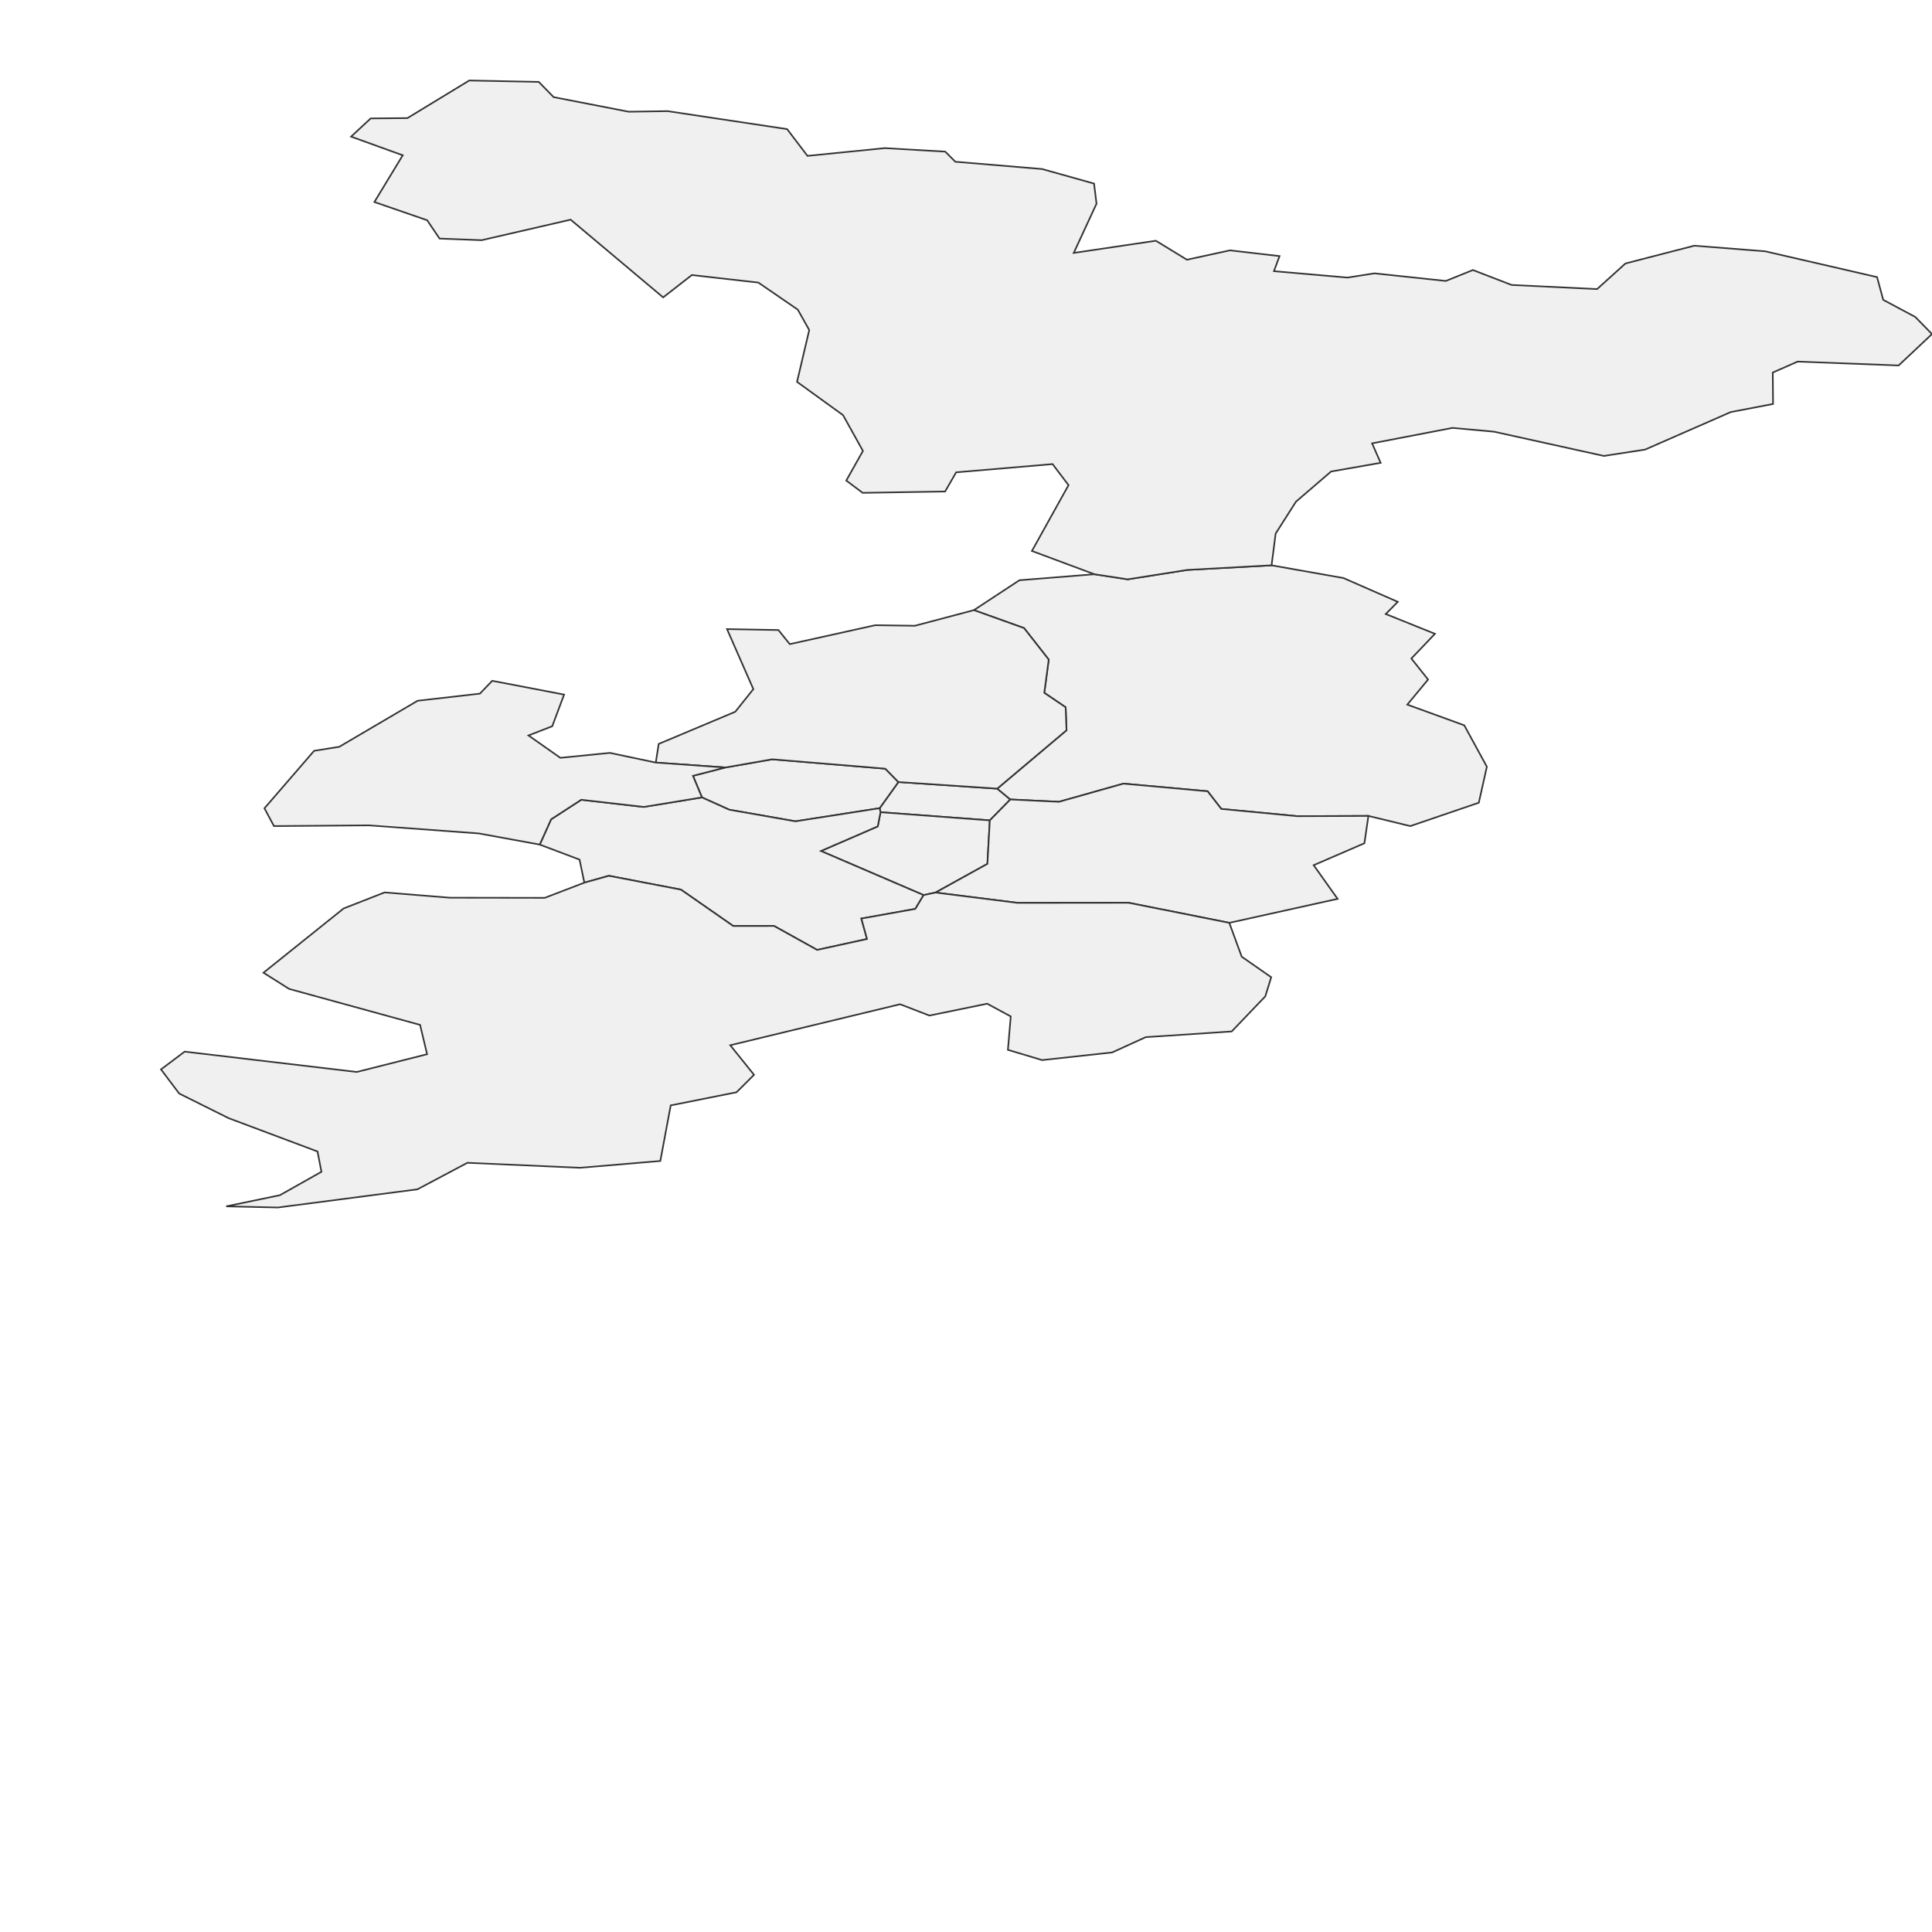
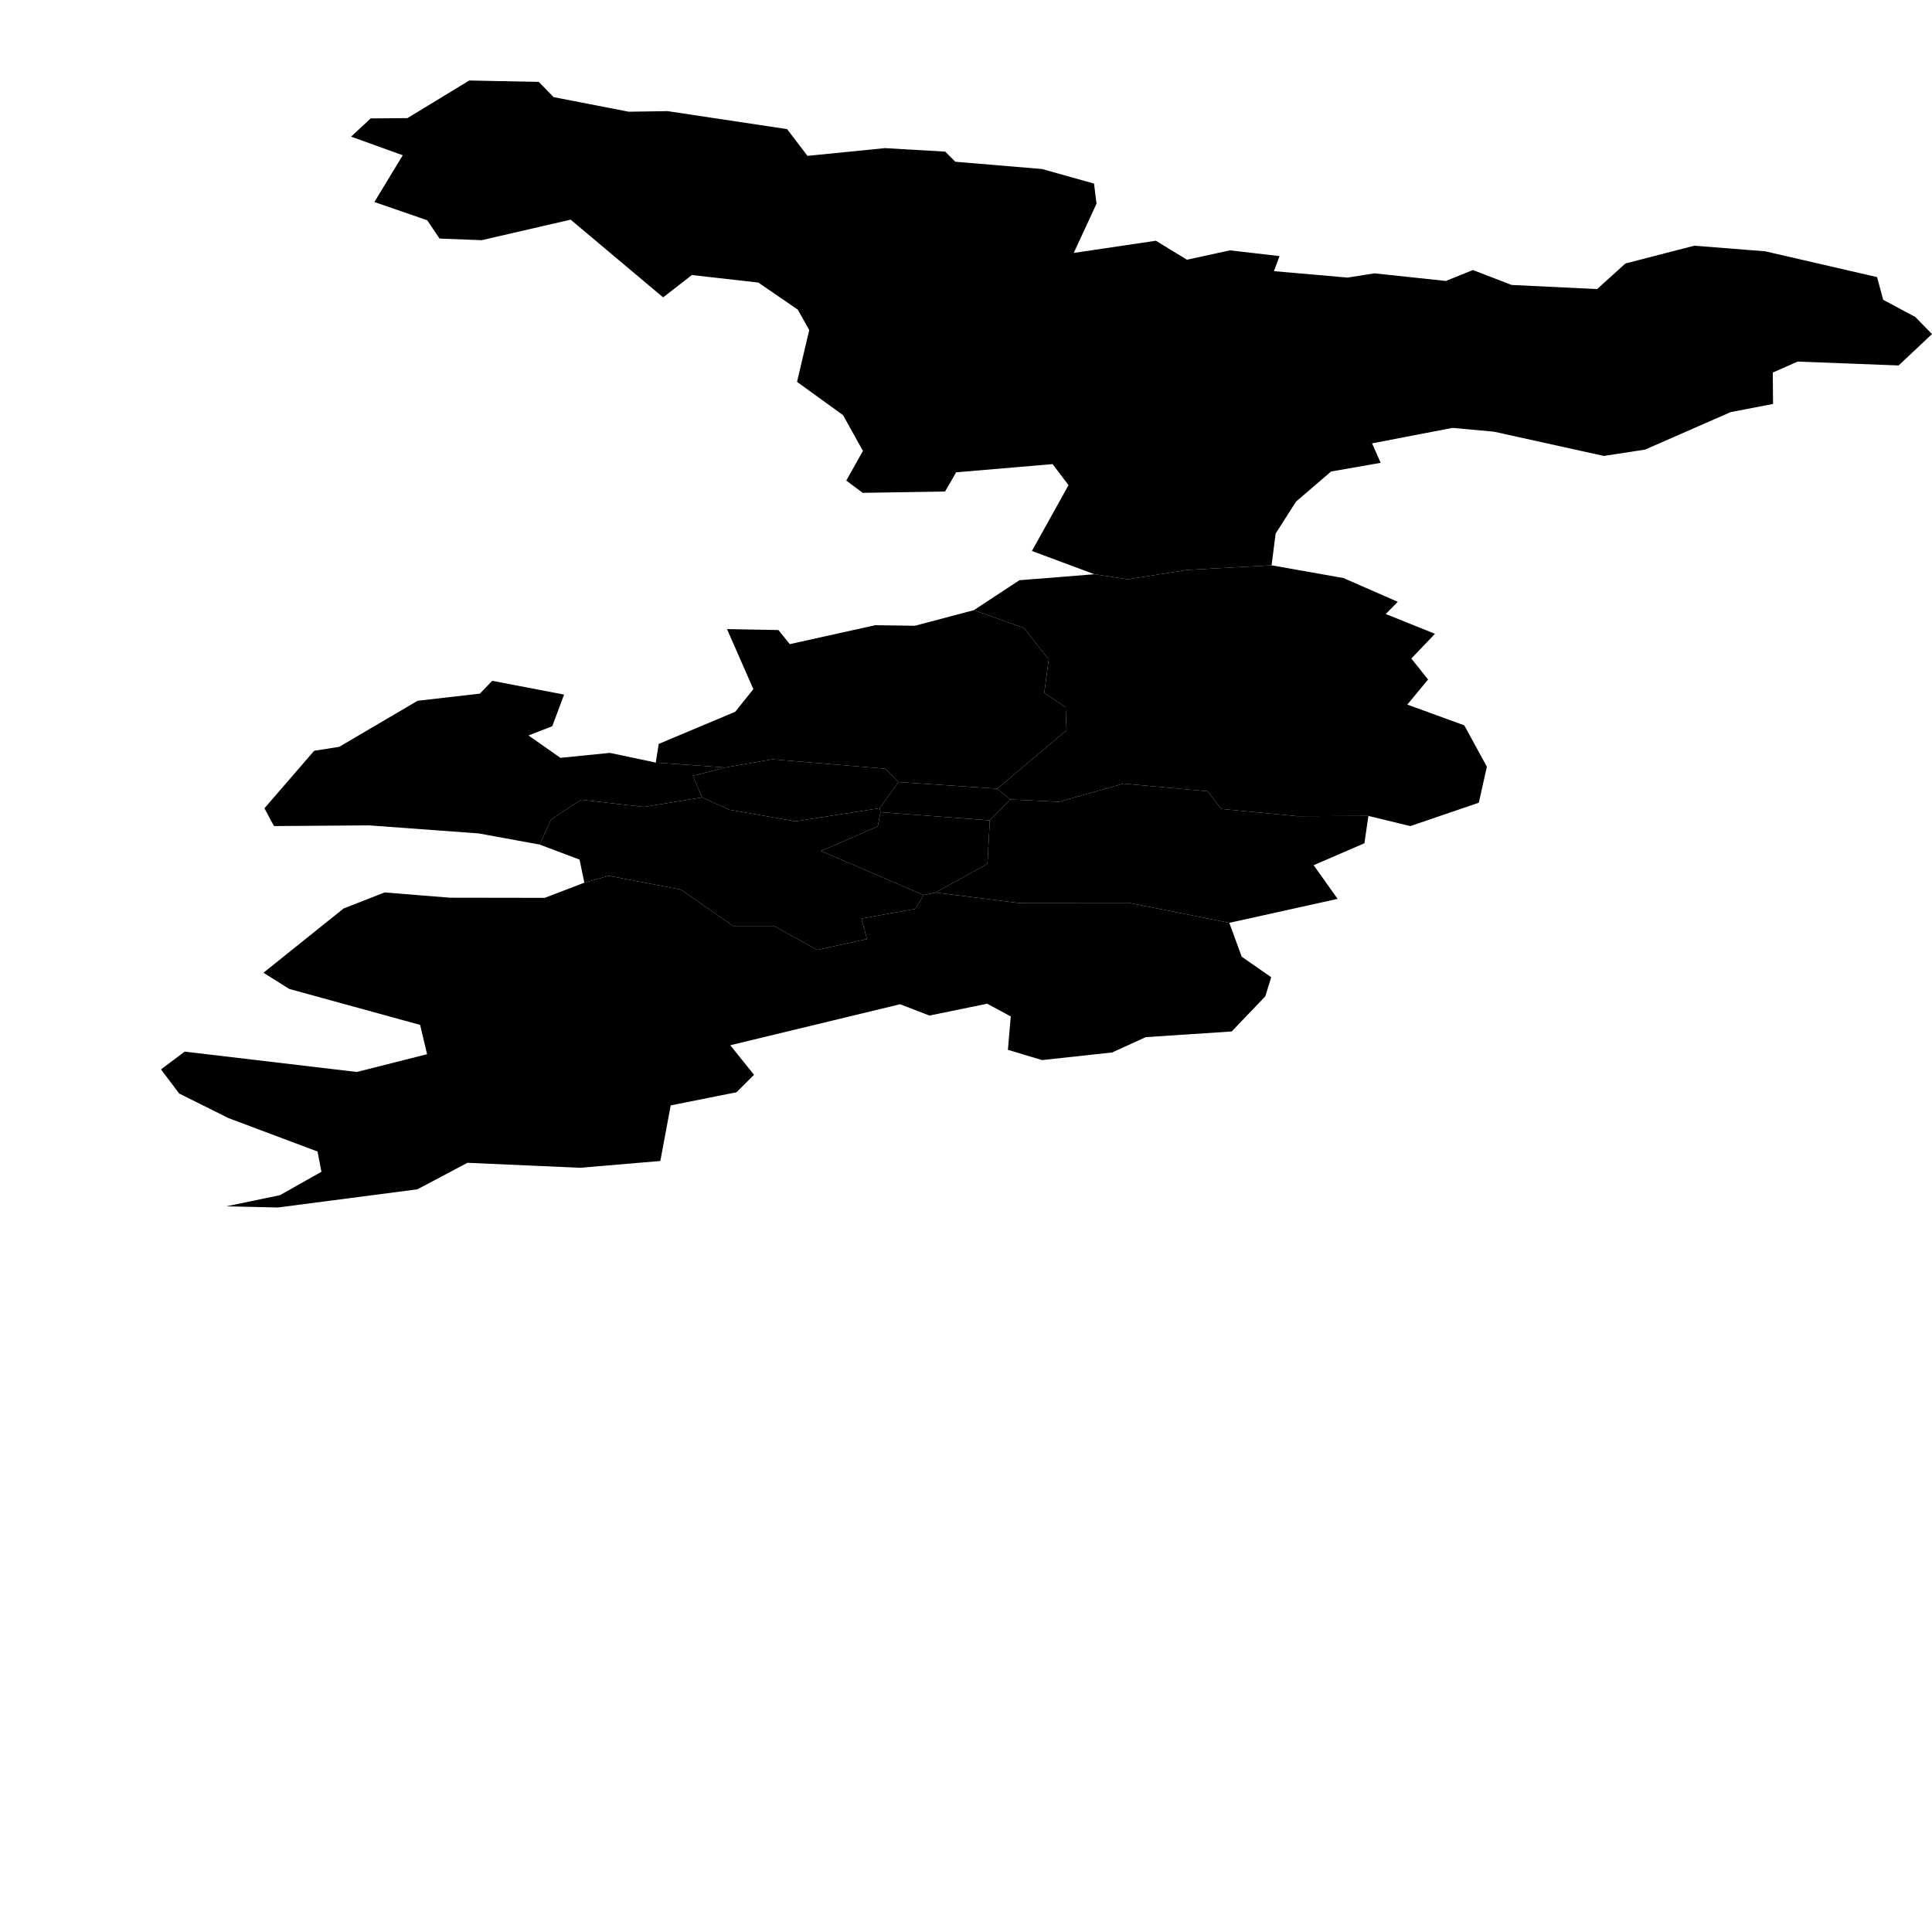
<svg xmlns="http://www.w3.org/2000/svg" width="1200" height="1200" viewBox="0 0 1100 1200">
-   <style>
- .region-path { stroke: #333; }
- .sido { stroke-width: 2; fill: #e0e0e0; }
- .sigungu { stroke-width: 1; fill: #f0f0f0; }
- </style>
-   <path id="22010" data-region="중구" data-code="22010" d="M 569.41 489.84 L 508.02 485.75 L 496.35 501.99 L 496.91 504.48 L 564.79 509.55 L 577.53 496.56 L 569.41 489.84 Z" fill="#f0f0f0" stroke="#333" class="region-path sigungu" />
-   <path id="22020" data-region="동구" data-code="22020" d="M 818.19 373.81 L 784.44 359.03 L 739.79 351.13 L 687.52 353.98 L 650.40 359.83 L 629.75 356.67 L 583.19 360.39 L 554.90 378.97 L 586.05 390.11 L 601.38 409.69 L 598.63 430.33 L 611.88 439.29 L 612.43 453.58 L 569.41 489.84 L 577.53 496.56 L 607.79 498.01 L 647.76 486.73 L 700.06 491.47 L 708.57 502.44 L 755.86 506.95 L 799.94 506.78 L 825.96 513.10 L 868.51 498.58 L 873.52 476.22 L 859.48 450.51 L 824.10 437.64 L 837.01 422.07 L 826.62 409.02 L 841.27 393.66 L 810.72 381.39 L 818.19 373.81 Z" fill="#f0f0f0" stroke="#333" class="region-path sigungu" />
-   <path id="22030" data-region="서구" data-code="22030" d="M 508.02 485.75 L 499.86 477.44 L 429.60 471.62 L 400.49 476.71 L 380.41 481.88 L 385.99 495.29 L 402.96 502.93 L 444.05 510.14 L 496.35 501.99 L 508.02 485.75 Z" fill="#f0f0f0" stroke="#333" class="region-path sigungu" />
-   <path id="22040" data-region="남구" data-code="22040" d="M 564.79 509.55 L 496.91 504.48 L 495.19 513.28 L 459.89 528.57 L 523.67 555.96 L 531.06 554.38 L 563.30 536.56 L 564.79 509.55 Z" fill="#f0f0f0" stroke="#333" class="region-path sigungu" />
-   <path id="22050" data-region="북구" data-code="22050" d="M 569.41 489.84 L 612.43 453.58 L 611.88 439.29 L 598.63 430.33 L 601.38 409.69 L 586.05 390.11 L 554.90 378.97 L 518.25 388.67 L 493.67 388.32 L 440.54 400.08 L 433.49 391.33 L 401.56 390.74 L 417.92 428.03 L 406.69 442.08 L 359.14 462.06 L 357.31 473.65 L 400.49 476.71 L 429.60 471.62 L 499.86 477.44 L 508.02 485.75 L 569.41 489.84 Z" fill="#f0f0f0" stroke="#333" class="region-path sigungu" />
-   <path id="22060" data-region="수성구" data-code="22060" d="M 799.94 506.78 L 755.86 506.95 L 708.57 502.44 L 700.06 491.47 L 647.76 486.73 L 607.79 498.01 L 577.53 496.56 L 564.79 509.55 L 563.30 536.56 L 531.06 554.38 L 582.05 560.79 L 650.97 560.72 L 713.54 573.19 L 780.81 558.30 L 765.94 537.39 L 797.46 523.76 L 799.94 506.78 Z" fill="#f0f0f0" stroke="#333" class="region-path sigungu" />
-   <path id="22070" data-region="달서구" data-code="22070" d="M 385.99 495.29 L 349.80 501.20 L 311.01 496.75 L 292.31 508.89 L 285.24 524.59 L 309.98 533.93 L 312.95 548.24 L 328.16 543.97 L 372.97 552.58 L 405.39 575.14 L 430.77 575.13 L 457.54 590.01 L 488.52 583.24 L 485.01 570.53 L 518.52 564.53 L 523.67 555.96 L 459.89 528.57 L 495.19 513.28 L 496.91 504.48 L 496.35 501.99 L 444.05 510.14 L 402.96 502.93 L 385.99 495.29 Z" fill="#f0f0f0" stroke="#333" class="region-path sigungu" />
-   <path id="22510" data-region="달성군" data-code="22510" d="M 523.67 555.96 L 518.52 564.53 L 485.01 570.53 L 488.52 583.24 L 457.54 590.01 L 430.77 575.13 L 405.39 575.14 L 372.97 552.58 L 328.16 543.97 L 312.95 548.24 L 288.36 557.67 L 229.40 557.58 L 188.90 554.30 L 163.42 564.27 L 113.65 604.18 L 129.59 614.23 L 210.93 636.58 L 215.27 654.79 L 171.61 665.82 L 64.70 653.18 L 50.00 664.23 L 61.30 679.22 L 92.03 694.52 L 147.22 715.22 L 149.65 727.82 L 123.84 742.36 L 90.50 749.28 L 122.59 750.00 L 209.26 738.71 L 240.32 722.23 L 310.22 725.33 L 360.14 721.11 L 366.59 686.57 L 407.48 678.42 L 418.34 667.58 L 403.58 649.22 L 509.06 623.75 L 527.28 630.78 L 563.16 623.42 L 577.80 631.33 L 576.03 652.06 L 597.24 658.44 L 640.78 653.70 L 661.63 644.19 L 715.02 640.66 L 735.90 618.85 L 739.57 606.97 L 721.25 594.22 L 713.54 573.19 L 650.97 560.72 L 582.05 560.79 L 531.06 554.38 L 523.67 555.96 Z M 357.31 473.65 L 328.82 467.63 L 298.05 470.70 L 278.26 456.81 L 293.01 451.07 L 300.36 431.42 L 255.72 422.86 L 248.07 430.83 L 209.37 435.26 L 160.72 463.85 L 145.10 466.35 L 114.25 502.04 L 120.16 513.09 L 179.19 512.65 L 247.39 517.66 L 285.24 524.59 L 292.31 508.89 L 311.01 496.75 L 349.80 501.20 L 385.99 495.29 L 380.41 481.88 L 400.49 476.71 L 357.31 473.65 Z" fill="#f0f0f0" stroke="#333" class="region-path sigungu" />
-   <path id="22520" data-region="군위군" data-code="22520" d="M 1115.87 172.11 L 1046.37 156.08 L 1002.36 152.61 L 959.59 163.65 L 941.99 179.55 L 888.88 176.99 L 864.86 167.72 L 848.05 174.50 L 803.71 169.78 L 786.98 172.41 L 741.27 168.42 L 744.75 159.07 L 713.96 155.50 L 687.23 161.32 L 667.93 149.53 L 616.92 157.10 L 631.07 126.51 L 629.53 114.03 L 597.21 104.98 L 543.38 100.46 L 537.10 94.18 L 499.63 92.00 L 451.54 96.82 L 438.89 80.20 L 364.70 69.03 L 340.49 69.39 L 293.87 60.33 L 284.64 50.87 L 241.46 50.00 L 203.06 73.36 L 180.24 73.55 L 168.07 84.86 L 200.15 96.44 L 182.54 125.48 L 215.31 136.79 L 223.02 148.18 L 249.19 149.18 L 304.43 136.43 L 361.89 184.71 L 379.73 170.83 L 421.03 175.51 L 445.53 192.33 L 452.63 205.00 L 445.05 237.18 L 473.63 257.85 L 485.99 280.07 L 475.63 298.48 L 485.82 306.11 L 537.01 305.28 L 543.88 293.37 L 603.78 288.26 L 613.68 301.34 L 590.94 342.22 L 629.75 356.67 L 650.40 359.83 L 687.52 353.98 L 739.79 351.13 L 742.33 331.40 L 754.97 311.58 L 776.77 292.86 L 807.54 287.47 L 802.23 275.38 L 852.16 265.77 L 877.98 268.13 L 946.17 283.19 L 971.79 279.25 L 1024.98 255.95 L 1051.27 250.91 L 1051.10 231.39 L 1066.55 224.59 L 1129.27 226.99 L 1150.00 207.49 L 1139.60 196.86 L 1119.70 186.23 L 1115.87 172.11 Z" fill="#f0f0f0" stroke="#333" class="region-path sigungu" />
+   <path id="22010" data-region="중구" data-code="22010" d="M 569.41 489.84 L 508.02 485.75 L 496.35 501.99 L 496.91 504.48 L 564.79 509.55 L 577.53 496.56 L 569.41 489.84 Z" class="region-path sigungu" />
+   <path id="22020" data-region="동구" data-code="22020" d="M 818.19 373.81 L 784.44 359.03 L 739.79 351.13 L 687.52 353.98 L 650.40 359.83 L 629.75 356.67 L 583.19 360.39 L 554.90 378.97 L 586.05 390.11 L 601.38 409.69 L 598.63 430.33 L 611.88 439.29 L 612.43 453.58 L 569.41 489.84 L 577.53 496.56 L 607.79 498.01 L 647.76 486.73 L 700.06 491.47 L 708.57 502.44 L 755.86 506.95 L 799.94 506.78 L 825.96 513.10 L 868.51 498.58 L 873.52 476.22 L 859.48 450.51 L 824.10 437.64 L 837.01 422.07 L 826.62 409.02 L 841.27 393.66 L 810.72 381.39 L 818.19 373.81 Z" class="region-path sigungu" />
+   <path id="22030" data-region="서구" data-code="22030" d="M 508.02 485.75 L 499.86 477.44 L 429.60 471.62 L 400.49 476.71 L 380.41 481.88 L 385.99 495.29 L 402.96 502.93 L 444.05 510.14 L 496.35 501.99 L 508.02 485.75 Z" class="region-path sigungu" />
+   <path id="22040" data-region="남구" data-code="22040" d="M 564.79 509.55 L 496.91 504.48 L 495.19 513.28 L 459.89 528.57 L 523.67 555.96 L 531.06 554.38 L 563.30 536.56 L 564.79 509.55 Z" class="region-path sigungu" />
+   <path id="22050" data-region="북구" data-code="22050" d="M 569.41 489.84 L 612.43 453.58 L 611.88 439.29 L 598.63 430.33 L 601.38 409.69 L 586.05 390.11 L 554.90 378.97 L 518.25 388.67 L 493.67 388.32 L 440.54 400.08 L 433.49 391.33 L 401.56 390.74 L 417.92 428.03 L 406.69 442.08 L 359.14 462.06 L 357.31 473.65 L 400.49 476.71 L 429.60 471.62 L 499.86 477.44 L 508.02 485.75 L 569.41 489.84 Z" class="region-path sigungu" />
+   <path id="22060" data-region="수성구" data-code="22060" d="M 799.94 506.78 L 755.86 506.95 L 708.57 502.44 L 700.06 491.47 L 647.76 486.73 L 607.79 498.01 L 577.53 496.56 L 564.79 509.55 L 563.30 536.56 L 531.06 554.38 L 582.05 560.79 L 650.97 560.72 L 713.54 573.19 L 780.81 558.30 L 765.94 537.39 L 797.46 523.76 L 799.94 506.78 Z" class="region-path sigungu" />
+   <path id="22070" data-region="달서구" data-code="22070" d="M 385.99 495.29 L 349.80 501.20 L 311.01 496.75 L 292.31 508.89 L 285.24 524.59 L 309.98 533.93 L 312.95 548.24 L 328.16 543.97 L 372.97 552.58 L 405.39 575.14 L 430.77 575.13 L 457.54 590.01 L 488.52 583.24 L 485.01 570.53 L 518.52 564.53 L 523.67 555.96 L 459.89 528.57 L 495.19 513.28 L 496.91 504.48 L 496.35 501.99 L 444.05 510.14 L 402.96 502.93 L 385.99 495.29 Z" class="region-path sigungu" />
+   <path id="22510" data-region="달성군" data-code="22510" d="M 523.67 555.96 L 518.52 564.53 L 485.01 570.53 L 488.52 583.24 L 457.54 590.01 L 430.77 575.13 L 405.39 575.14 L 372.97 552.58 L 328.16 543.97 L 312.95 548.24 L 288.36 557.67 L 229.40 557.58 L 188.90 554.30 L 163.42 564.27 L 113.65 604.18 L 129.59 614.23 L 210.93 636.58 L 215.27 654.79 L 171.61 665.82 L 64.70 653.18 L 50.00 664.23 L 61.30 679.22 L 92.03 694.52 L 147.22 715.22 L 149.65 727.82 L 123.84 742.36 L 90.50 749.28 L 122.59 750.00 L 209.26 738.71 L 240.32 722.23 L 310.22 725.33 L 360.14 721.11 L 366.59 686.57 L 407.48 678.42 L 418.34 667.58 L 403.58 649.22 L 509.06 623.75 L 527.28 630.78 L 563.16 623.42 L 577.80 631.33 L 576.03 652.06 L 597.24 658.44 L 640.78 653.70 L 661.63 644.19 L 715.02 640.66 L 735.90 618.85 L 739.57 606.97 L 721.25 594.22 L 713.54 573.19 L 650.97 560.72 L 582.05 560.79 L 531.06 554.38 L 523.67 555.96 Z M 357.31 473.65 L 328.82 467.63 L 298.05 470.70 L 278.26 456.81 L 293.01 451.07 L 300.36 431.42 L 255.72 422.86 L 248.07 430.83 L 209.37 435.26 L 160.72 463.85 L 145.10 466.35 L 114.25 502.04 L 120.16 513.09 L 179.19 512.65 L 247.39 517.66 L 285.24 524.59 L 292.31 508.89 L 311.01 496.75 L 349.80 501.20 L 385.99 495.29 L 380.41 481.88 L 400.49 476.71 L 357.31 473.65 Z" class="region-path sigungu" />
+   <path id="22520" data-region="군위군" data-code="22520" d="M 1115.87 172.11 L 1046.37 156.08 L 1002.36 152.61 L 959.59 163.65 L 941.99 179.55 L 888.88 176.99 L 864.86 167.72 L 848.05 174.50 L 803.71 169.78 L 786.98 172.41 L 741.27 168.42 L 744.75 159.07 L 713.96 155.50 L 687.23 161.32 L 667.93 149.53 L 616.92 157.10 L 631.07 126.51 L 629.53 114.03 L 597.21 104.98 L 543.38 100.46 L 537.10 94.18 L 499.63 92.00 L 451.54 96.82 L 438.89 80.20 L 364.70 69.03 L 340.49 69.39 L 293.87 60.33 L 284.64 50.87 L 241.46 50.00 L 203.06 73.36 L 180.24 73.55 L 168.07 84.86 L 200.15 96.44 L 182.54 125.48 L 215.31 136.79 L 223.02 148.18 L 249.19 149.18 L 304.43 136.43 L 361.89 184.71 L 379.73 170.83 L 421.03 175.51 L 445.53 192.33 L 452.63 205.00 L 445.05 237.18 L 473.63 257.85 L 485.99 280.07 L 475.63 298.48 L 485.82 306.11 L 537.01 305.28 L 543.88 293.37 L 603.78 288.26 L 613.68 301.34 L 590.94 342.22 L 629.75 356.67 L 650.40 359.83 L 687.52 353.98 L 739.79 351.13 L 742.33 331.40 L 754.97 311.58 L 776.77 292.86 L 807.54 287.47 L 802.23 275.38 L 852.16 265.77 L 877.98 268.13 L 946.17 283.19 L 971.79 279.25 L 1024.98 255.95 L 1051.27 250.91 L 1051.10 231.39 L 1066.55 224.59 L 1129.27 226.99 L 1150.00 207.49 L 1139.60 196.86 L 1119.70 186.23 L 1115.87 172.11 Z" class="region-path sigungu" />
</svg>
